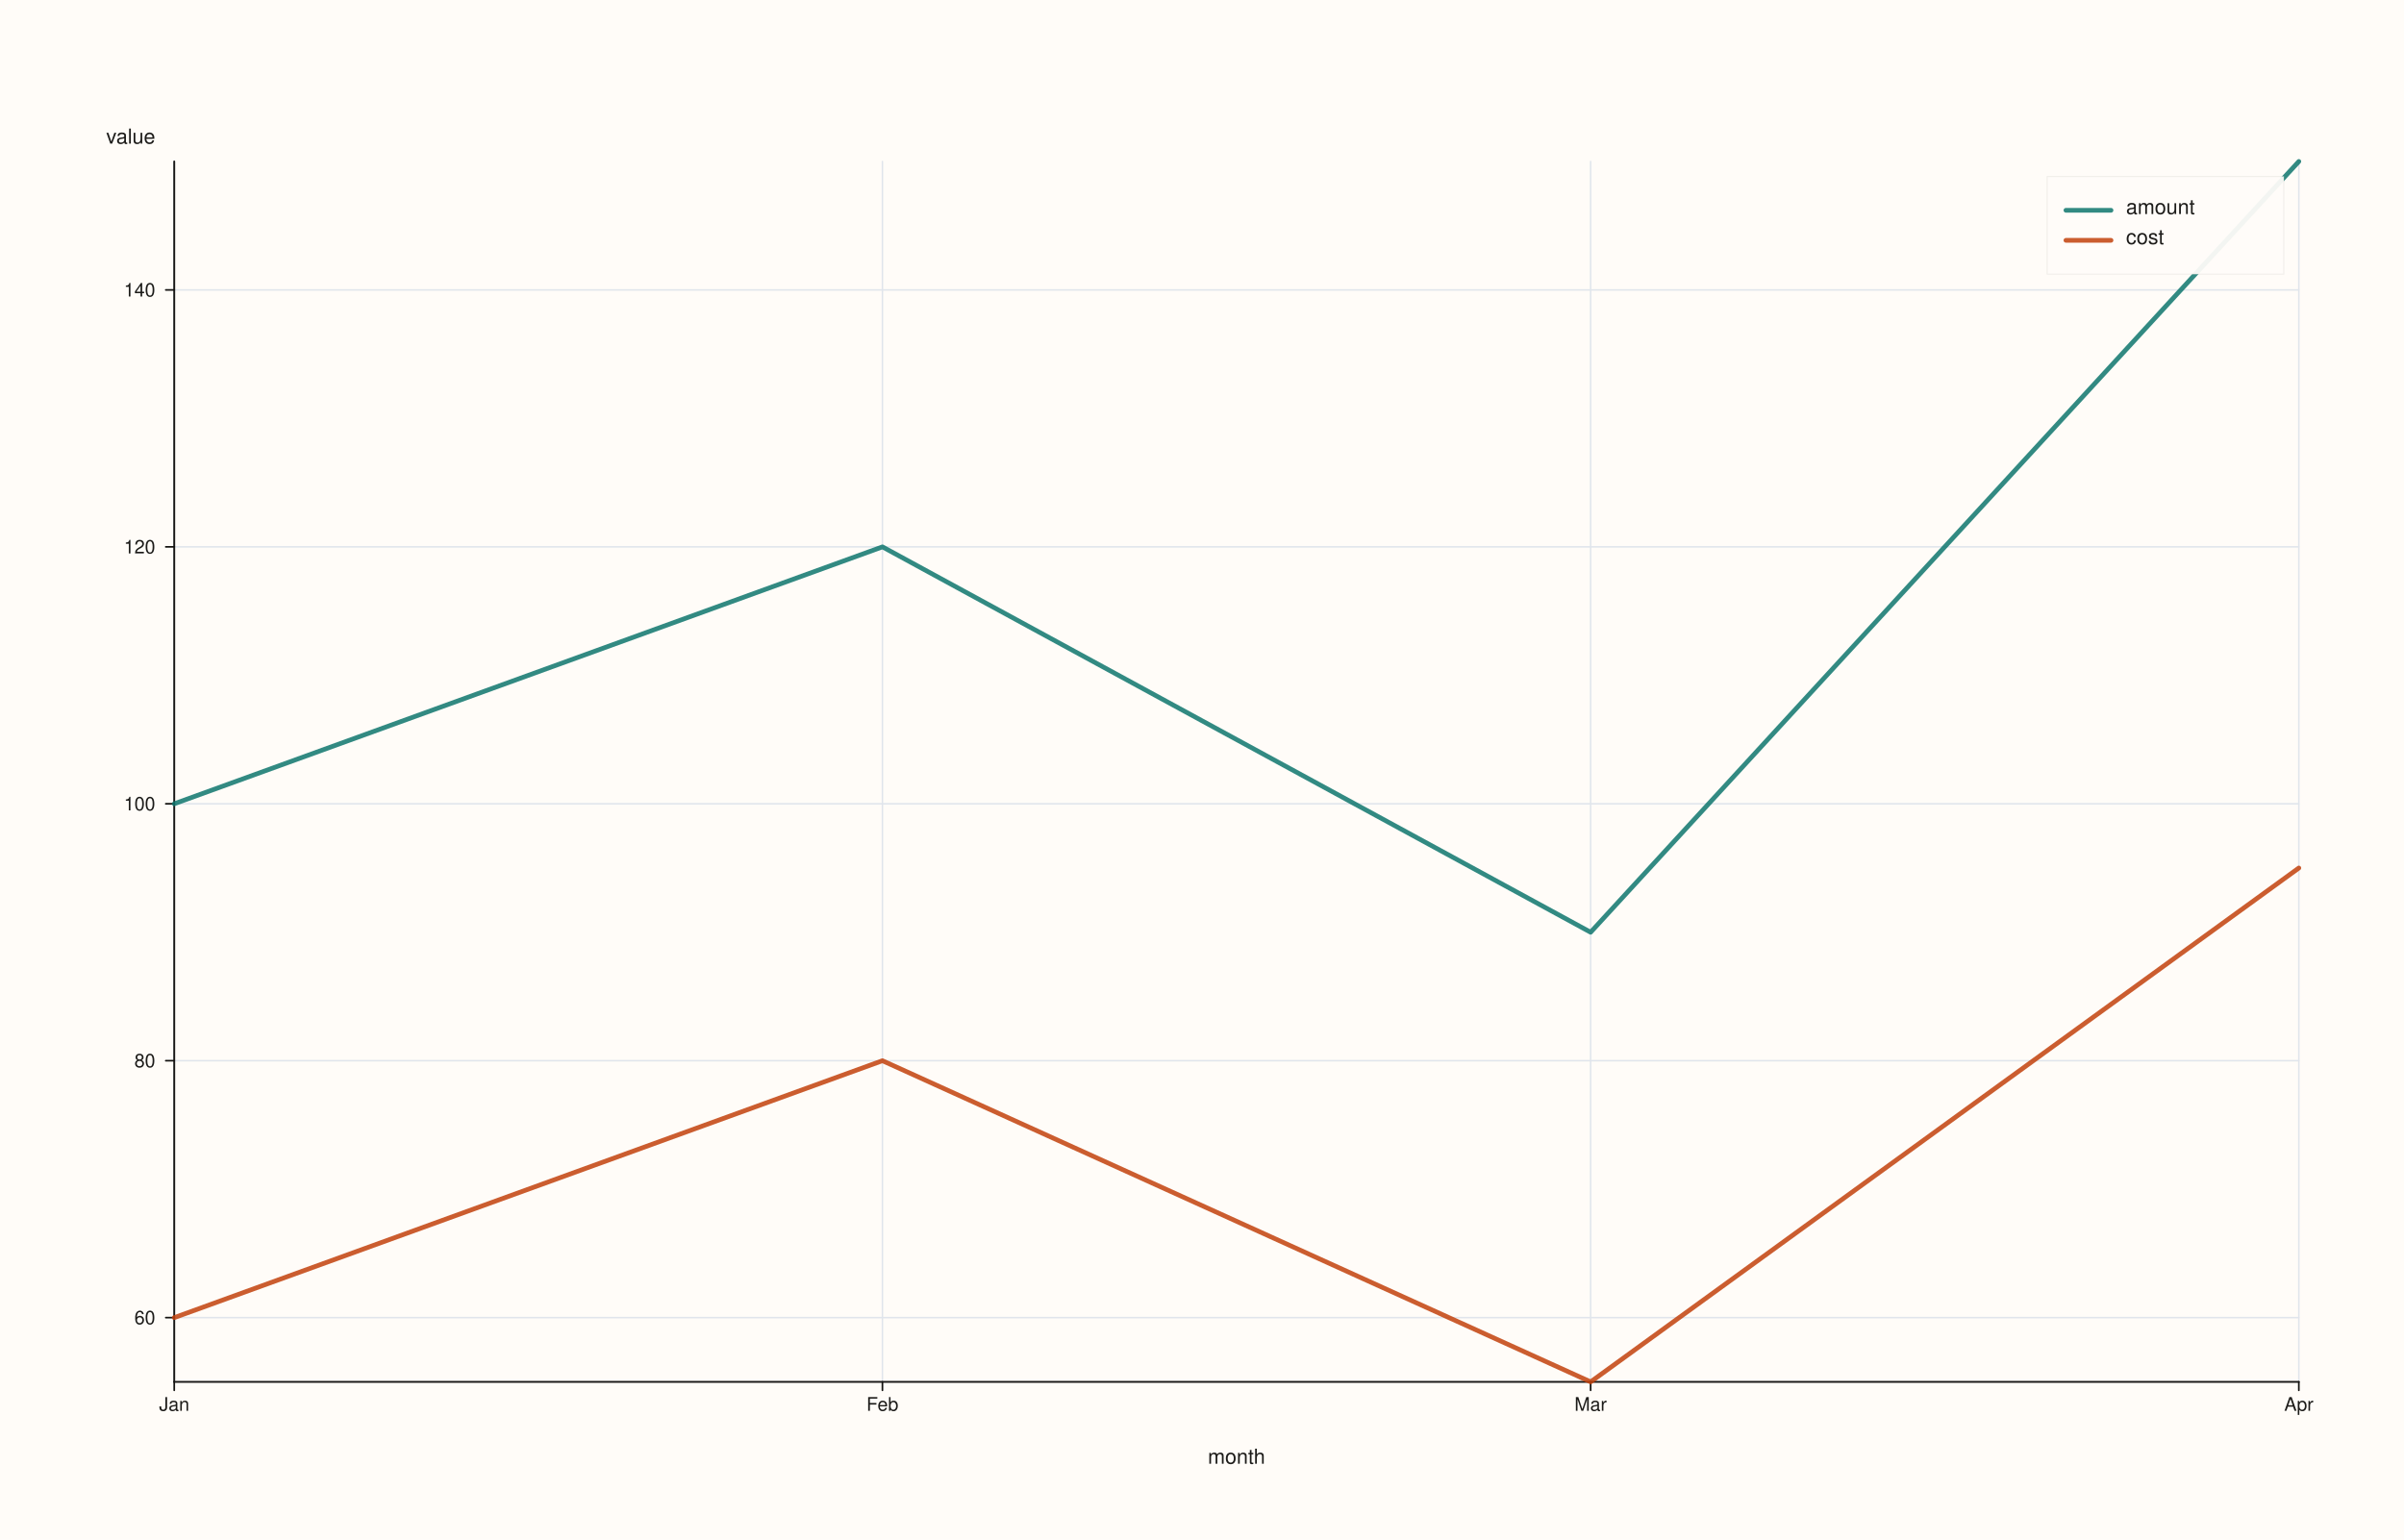
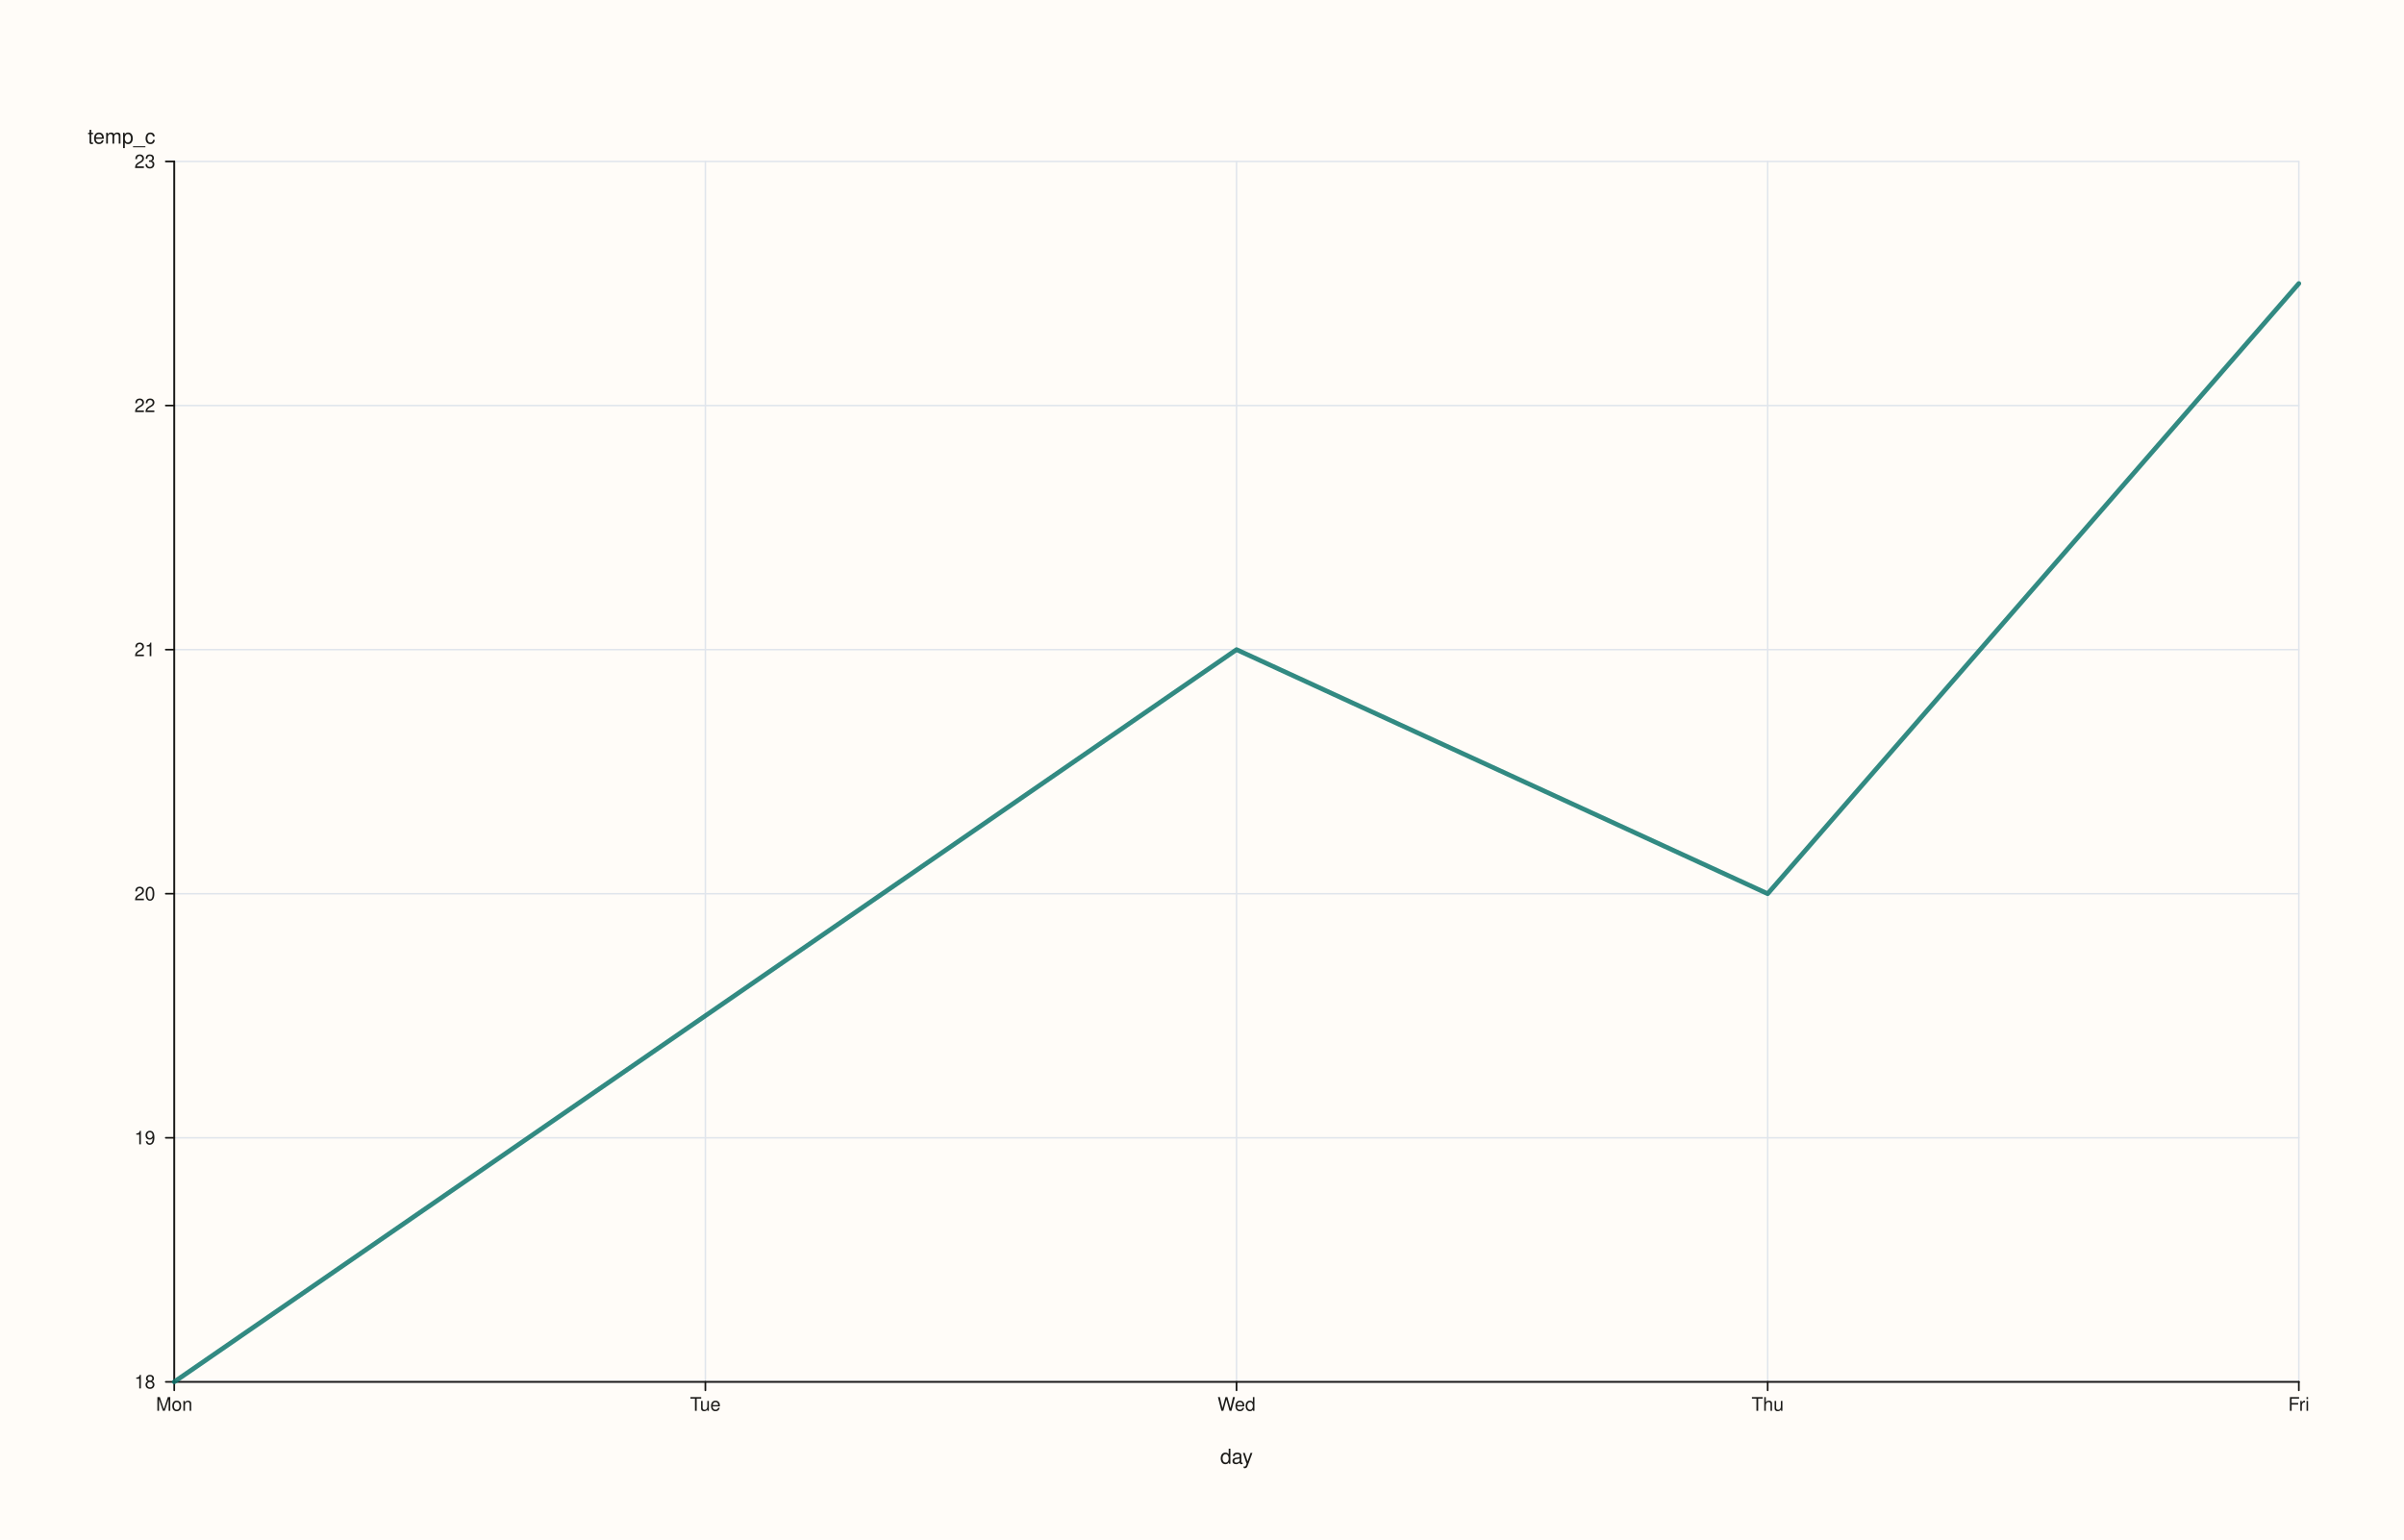
<svg xmlns="http://www.w3.org/2000/svg" width="1280" height="820" viewBox="0 0 1280 820">
  <rect x="0" y="0" width="1280" height="820" fill="rgb(255,252,248)" fill-opacity="1" />
  <path d="M 0 0 L 1280 0 L 1280 820 L 0 820 Z" stroke="none" fill="rgb(255,252,248)" fill-opacity="1" stroke-linejoin="round" stroke-linecap="round" />
  <path d="M 28 28 L 1252 28 L 1252 792 L 28 792 Z" stroke="none" fill="rgb(255,252,248)" fill-opacity="1" stroke-linejoin="round" stroke-linecap="round" />
  <path d="M 92.77 86 L 92.77 736 " stroke="rgb(224,229,236)" stroke-opacity="1" stroke-width="0.8" fill="none" stroke-linejoin="round" stroke-linecap="round" />
-   <path d="M 469.847 86 L 469.847 736 " stroke="rgb(224,229,236)" stroke-opacity="1" stroke-width="0.8" fill="none" stroke-linejoin="round" stroke-linecap="round" />
-   <path d="M 846.923 86 L 846.923 736 " stroke="rgb(224,229,236)" stroke-opacity="1" stroke-width="0.8" fill="none" stroke-linejoin="round" stroke-linecap="round" />
+   <path d="M 375.577 86 L 375.577 736 " stroke="rgb(224,229,236)" stroke-opacity="1" stroke-width="0.8" fill="none" stroke-linejoin="round" stroke-linecap="round" />
+   <path d="M 658.385 86 L 658.385 736 " stroke="rgb(224,229,236)" stroke-opacity="1" stroke-width="0.8" fill="none" stroke-linejoin="round" stroke-linecap="round" />
+   <path d="M 941.192 86 L 941.192 736 " stroke="rgb(224,229,236)" stroke-opacity="1" stroke-width="0.8" fill="none" stroke-linejoin="round" stroke-linecap="round" />
  <path d="M 1224 86 L 1224 736 " stroke="rgb(224,229,236)" stroke-opacity="1" stroke-width="0.8" fill="none" stroke-linejoin="round" stroke-linecap="round" />
-   <path d="M 92.77 701.789 L 1224 701.789 " stroke="rgb(224,229,236)" stroke-opacity="1" stroke-width="0.8" fill="none" stroke-linejoin="round" stroke-linecap="round" />
-   <path d="M 92.77 564.947 L 1224 564.947 " stroke="rgb(224,229,236)" stroke-opacity="1" stroke-width="0.8" fill="none" stroke-linejoin="round" stroke-linecap="round" />
-   <path d="M 92.77 428.105 L 1224 428.105 " stroke="rgb(224,229,236)" stroke-opacity="1" stroke-width="0.8" fill="none" stroke-linejoin="round" stroke-linecap="round" />
-   <path d="M 92.77 291.263 L 1224 291.263 " stroke="rgb(224,229,236)" stroke-opacity="1" stroke-width="0.8" fill="none" stroke-linejoin="round" stroke-linecap="round" />
-   <path d="M 92.77 154.421 L 1224 154.421 " stroke="rgb(224,229,236)" stroke-opacity="1" stroke-width="0.8" fill="none" stroke-linejoin="round" stroke-linecap="round" />
+   <path d="M 92.77 736 L 1224 736 " stroke="rgb(224,229,236)" stroke-opacity="1" stroke-width="0.8" fill="none" stroke-linejoin="round" stroke-linecap="round" />
+   <path d="M 92.77 606 L 1224 606 " stroke="rgb(224,229,236)" stroke-opacity="1" stroke-width="0.8" fill="none" stroke-linejoin="round" stroke-linecap="round" />
+   <path d="M 92.77 476 L 1224 476 " stroke="rgb(224,229,236)" stroke-opacity="1" stroke-width="0.8" fill="none" stroke-linejoin="round" stroke-linecap="round" />
+   <path d="M 92.77 346 L 1224 346 " stroke="rgb(224,229,236)" stroke-opacity="1" stroke-width="0.8" fill="none" stroke-linejoin="round" stroke-linecap="round" />
+   <path d="M 92.77 216 L 1224 216 " stroke="rgb(224,229,236)" stroke-opacity="1" stroke-width="0.8" fill="none" stroke-linejoin="round" stroke-linecap="round" />
+   <path d="M 92.77 86 L 1224 86 " stroke="rgb(224,229,236)" stroke-opacity="1" stroke-width="0.8" fill="none" stroke-linejoin="round" stroke-linecap="round" />
  <path d="M 92.77 736 L 1224 736 " stroke="rgb(25,24,23)" stroke-opacity="1" stroke-width="1" fill="none" stroke-linejoin="round" stroke-linecap="round" />
  <path d="M 92.77 86 L 92.77 736 " stroke="rgb(25,24,23)" stroke-opacity="1" stroke-width="1" fill="none" stroke-linejoin="round" stroke-linecap="round" />
  <path d="M 92.77 736 L 92.77 740.5 " stroke="rgb(20,19,17)" stroke-opacity="1" stroke-width="0.9" fill="none" stroke-linejoin="round" stroke-linecap="round" />
-   <text x="92.77" y="751.4" font-family="Helvetica, Arial, sans-serif" font-size="10" fill="rgb(28,27,25)" fill-opacity="1" text-anchor="middle">Jan</text>
-   <path d="M 469.847 736 L 469.847 740.5 " stroke="rgb(20,19,17)" stroke-opacity="1" stroke-width="0.9" fill="none" stroke-linejoin="round" stroke-linecap="round" />
-   <text x="469.847" y="751.4" font-family="Helvetica, Arial, sans-serif" font-size="10" fill="rgb(28,27,25)" fill-opacity="1" text-anchor="middle">Feb</text>
-   <path d="M 846.923 736 L 846.923 740.5 " stroke="rgb(20,19,17)" stroke-opacity="1" stroke-width="0.9" fill="none" stroke-linejoin="round" stroke-linecap="round" />
-   <text x="846.923" y="751.4" font-family="Helvetica, Arial, sans-serif" font-size="10" fill="rgb(28,27,25)" fill-opacity="1" text-anchor="middle">Mar</text>
+   <text x="92.77" y="751.4" font-family="Helvetica, Arial, sans-serif" font-size="10" fill="rgb(28,27,25)" fill-opacity="1" text-anchor="middle">Mon</text>
+   <path d="M 375.577 736 L 375.577 740.5 " stroke="rgb(20,19,17)" stroke-opacity="1" stroke-width="0.9" fill="none" stroke-linejoin="round" stroke-linecap="round" />
+   <text x="375.577" y="751.4" font-family="Helvetica, Arial, sans-serif" font-size="10" fill="rgb(28,27,25)" fill-opacity="1" text-anchor="middle">Tue</text>
+   <path d="M 658.385 736 L 658.385 740.5 " stroke="rgb(20,19,17)" stroke-opacity="1" stroke-width="0.9" fill="none" stroke-linejoin="round" stroke-linecap="round" />
+   <text x="658.385" y="751.4" font-family="Helvetica, Arial, sans-serif" font-size="10" fill="rgb(28,27,25)" fill-opacity="1" text-anchor="middle">Wed</text>
+   <path d="M 941.192 736 L 941.192 740.5 " stroke="rgb(20,19,17)" stroke-opacity="1" stroke-width="0.9" fill="none" stroke-linejoin="round" stroke-linecap="round" />
+   <text x="941.192" y="751.4" font-family="Helvetica, Arial, sans-serif" font-size="10" fill="rgb(28,27,25)" fill-opacity="1" text-anchor="middle">Thu</text>
  <path d="M 1224 736 L 1224 740.5 " stroke="rgb(20,19,17)" stroke-opacity="1" stroke-width="0.9" fill="none" stroke-linejoin="round" stroke-linecap="round" />
-   <text x="1224" y="751.4" font-family="Helvetica, Arial, sans-serif" font-size="10" fill="rgb(28,27,25)" fill-opacity="1" text-anchor="middle">Apr</text>
-   <path d="M 88.27 701.789 L 92.77 701.789 " stroke="rgb(20,19,17)" stroke-opacity="1" stroke-width="0.9" fill="none" stroke-linejoin="round" stroke-linecap="round" />
-   <text x="82.67" y="705.289" font-family="Helvetica, Arial, sans-serif" font-size="10" fill="rgb(28,27,25)" fill-opacity="1" text-anchor="end">60</text>
-   <path d="M 88.27 564.947 L 92.77 564.947 " stroke="rgb(20,19,17)" stroke-opacity="1" stroke-width="0.9" fill="none" stroke-linejoin="round" stroke-linecap="round" />
-   <text x="82.67" y="568.447" font-family="Helvetica, Arial, sans-serif" font-size="10" fill="rgb(28,27,25)" fill-opacity="1" text-anchor="end">80</text>
-   <path d="M 88.27 428.105 L 92.77 428.105 " stroke="rgb(20,19,17)" stroke-opacity="1" stroke-width="0.9" fill="none" stroke-linejoin="round" stroke-linecap="round" />
-   <text x="82.67" y="431.605" font-family="Helvetica, Arial, sans-serif" font-size="10" fill="rgb(28,27,25)" fill-opacity="1" text-anchor="end">100</text>
-   <path d="M 88.27 291.263 L 92.77 291.263 " stroke="rgb(20,19,17)" stroke-opacity="1" stroke-width="0.9" fill="none" stroke-linejoin="round" stroke-linecap="round" />
-   <text x="82.67" y="294.763" font-family="Helvetica, Arial, sans-serif" font-size="10" fill="rgb(28,27,25)" fill-opacity="1" text-anchor="end">120</text>
-   <path d="M 88.27 154.421 L 92.77 154.421 " stroke="rgb(20,19,17)" stroke-opacity="1" stroke-width="0.9" fill="none" stroke-linejoin="round" stroke-linecap="round" />
-   <text x="82.67" y="157.921" font-family="Helvetica, Arial, sans-serif" font-size="10" fill="rgb(28,27,25)" fill-opacity="1" text-anchor="end">140</text>
-   <text x="658.385" y="779.6" font-family="Helvetica, Arial, sans-serif" font-size="11" fill="rgb(28,27,25)" fill-opacity="1" text-anchor="middle">month</text>
-   <text x="82.67" y="76.5" font-family="Helvetica, Arial, sans-serif" font-size="11" fill="rgb(28,27,25)" fill-opacity="1" text-anchor="end">value</text>
-   <path d="M 92.77 428.105 L 469.847 291.263 L 846.923 496.526 L 1224 86 " stroke="rgb(15,118,110)" stroke-opacity="0.85" stroke-width="2.5" fill="none" stroke-linejoin="round" stroke-linecap="round" />
-   <path d="M 92.77 701.789 L 469.847 564.947 L 846.923 736 L 1224 462.316 " stroke="rgb(194,65,12)" stroke-opacity="0.85" stroke-width="2.5" fill="none" stroke-linejoin="round" stroke-linecap="round" />
-   <path d="M 1090 94 L 1216 94 L 1216 146 L 1090 146 Z" stroke="rgb(205,203,199)" stroke-opacity="0.28" stroke-width="0.6" fill="rgb(255,252,249)" fill-opacity="0.94" stroke-linejoin="round" stroke-linecap="round" />
-   <path d="M 1100 112 L 1124 112 " stroke="rgb(15,118,110)" stroke-opacity="0.85" stroke-width="2.5" fill="none" stroke-linejoin="round" stroke-linecap="round" />
-   <text x="1132" y="114" font-family="Helvetica, Arial, sans-serif" font-size="11" fill="rgb(28,27,25)" fill-opacity="1" text-anchor="start">amount</text>
-   <path d="M 1100 128 L 1124 128 " stroke="rgb(194,65,12)" stroke-opacity="0.85" stroke-width="2.5" fill="none" stroke-linejoin="round" stroke-linecap="round" />
-   <text x="1132" y="130" font-family="Helvetica, Arial, sans-serif" font-size="11" fill="rgb(28,27,25)" fill-opacity="1" text-anchor="start">cost</text>
+   <text x="1224" y="751.4" font-family="Helvetica, Arial, sans-serif" font-size="10" fill="rgb(28,27,25)" fill-opacity="1" text-anchor="middle">Fri</text>
+   <path d="M 88.27 736 L 92.77 736 " stroke="rgb(20,19,17)" stroke-opacity="1" stroke-width="0.9" fill="none" stroke-linejoin="round" stroke-linecap="round" />
+   <text x="82.67" y="739.5" font-family="Helvetica, Arial, sans-serif" font-size="10" fill="rgb(28,27,25)" fill-opacity="1" text-anchor="end">18</text>
+   <path d="M 88.27 606 L 92.77 606 " stroke="rgb(20,19,17)" stroke-opacity="1" stroke-width="0.9" fill="none" stroke-linejoin="round" stroke-linecap="round" />
+   <text x="82.67" y="609.5" font-family="Helvetica, Arial, sans-serif" font-size="10" fill="rgb(28,27,25)" fill-opacity="1" text-anchor="end">19</text>
+   <path d="M 88.27 476 L 92.77 476 " stroke="rgb(20,19,17)" stroke-opacity="1" stroke-width="0.9" fill="none" stroke-linejoin="round" stroke-linecap="round" />
+   <text x="82.67" y="479.5" font-family="Helvetica, Arial, sans-serif" font-size="10" fill="rgb(28,27,25)" fill-opacity="1" text-anchor="end">20</text>
+   <path d="M 88.27 346 L 92.77 346 " stroke="rgb(20,19,17)" stroke-opacity="1" stroke-width="0.9" fill="none" stroke-linejoin="round" stroke-linecap="round" />
+   <text x="82.67" y="349.5" font-family="Helvetica, Arial, sans-serif" font-size="10" fill="rgb(28,27,25)" fill-opacity="1" text-anchor="end">21</text>
+   <path d="M 88.27 216 L 92.77 216 " stroke="rgb(20,19,17)" stroke-opacity="1" stroke-width="0.9" fill="none" stroke-linejoin="round" stroke-linecap="round" />
+   <text x="82.67" y="219.5" font-family="Helvetica, Arial, sans-serif" font-size="10" fill="rgb(28,27,25)" fill-opacity="1" text-anchor="end">22</text>
+   <path d="M 88.27 86 L 92.77 86 " stroke="rgb(20,19,17)" stroke-opacity="1" stroke-width="0.9" fill="none" stroke-linejoin="round" stroke-linecap="round" />
+   <text x="82.67" y="89.5" font-family="Helvetica, Arial, sans-serif" font-size="10" fill="rgb(28,27,25)" fill-opacity="1" text-anchor="end">23</text>
+   <text x="658.385" y="779.6" font-family="Helvetica, Arial, sans-serif" font-size="11" fill="rgb(28,27,25)" fill-opacity="1" text-anchor="middle">day</text>
+   <text x="82.67" y="76.5" font-family="Helvetica, Arial, sans-serif" font-size="11" fill="rgb(28,27,25)" fill-opacity="1" text-anchor="end">temp_c</text>
+   <path d="M 92.77 736 L 375.577 541 L 658.385 346 L 941.192 476 L 1224 151 " stroke="rgb(15,118,110)" stroke-opacity="0.85" stroke-width="2.5" fill="none" stroke-linejoin="round" stroke-linecap="round" />
</svg>
